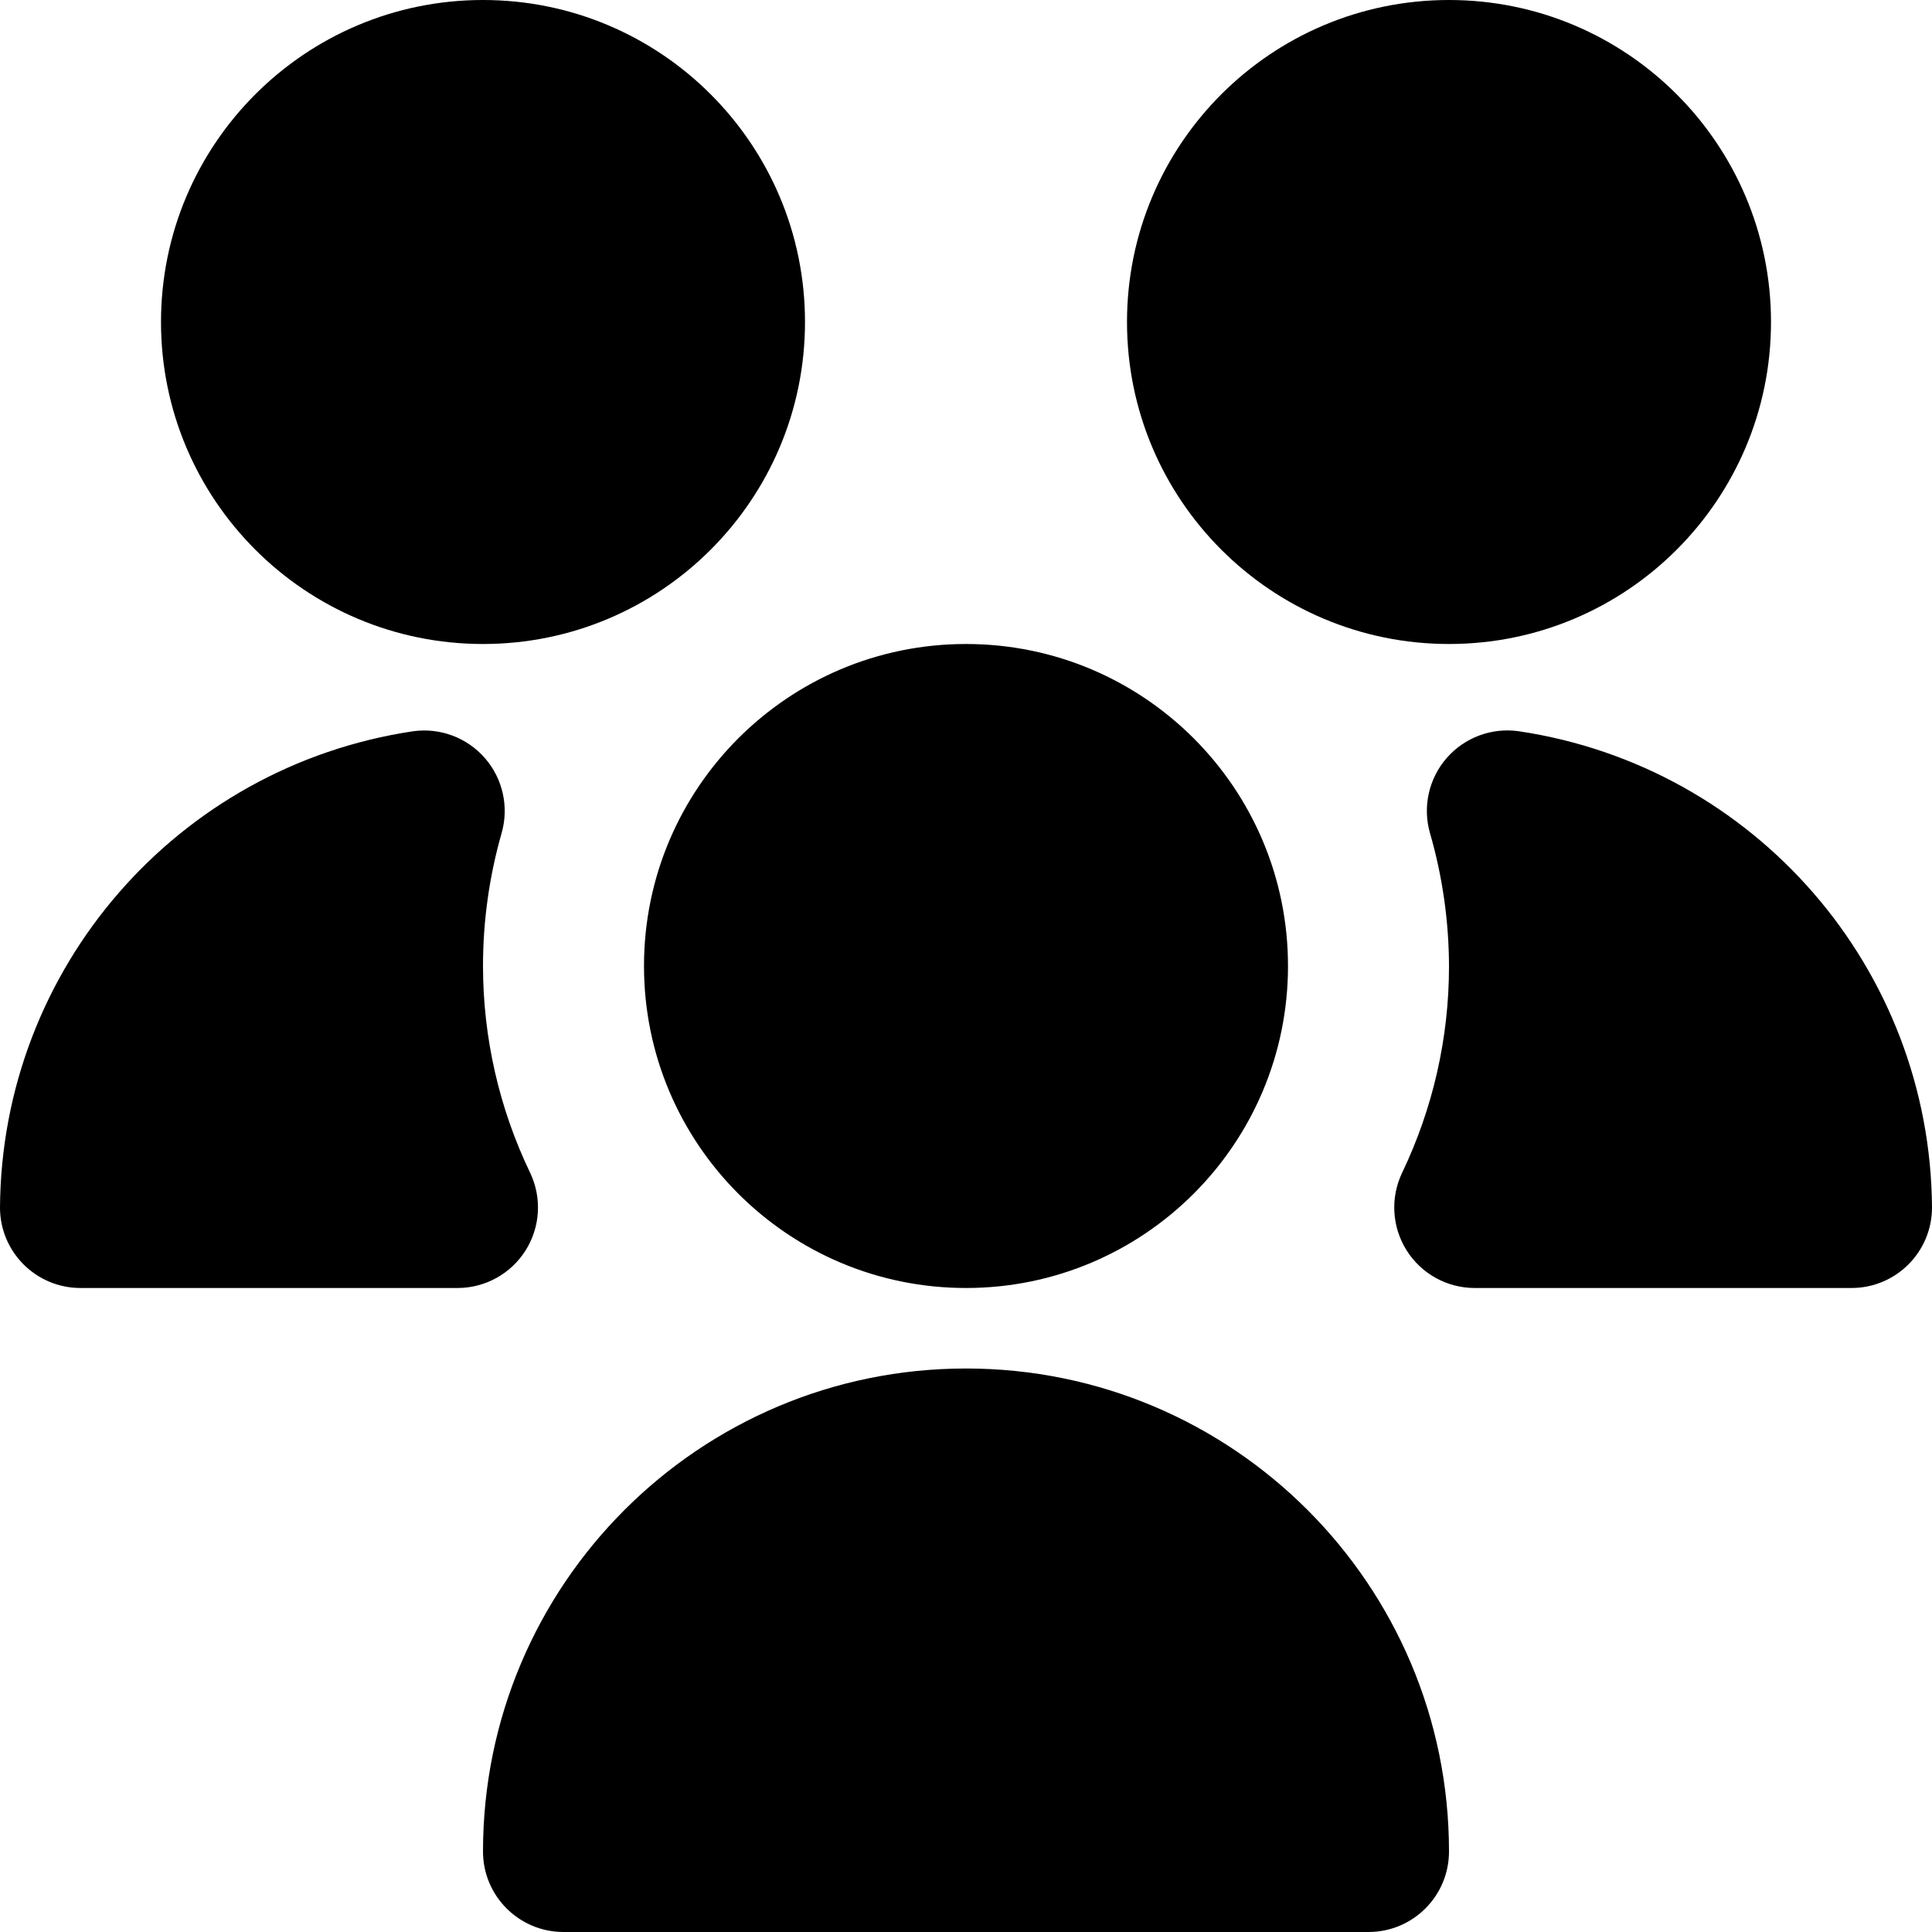
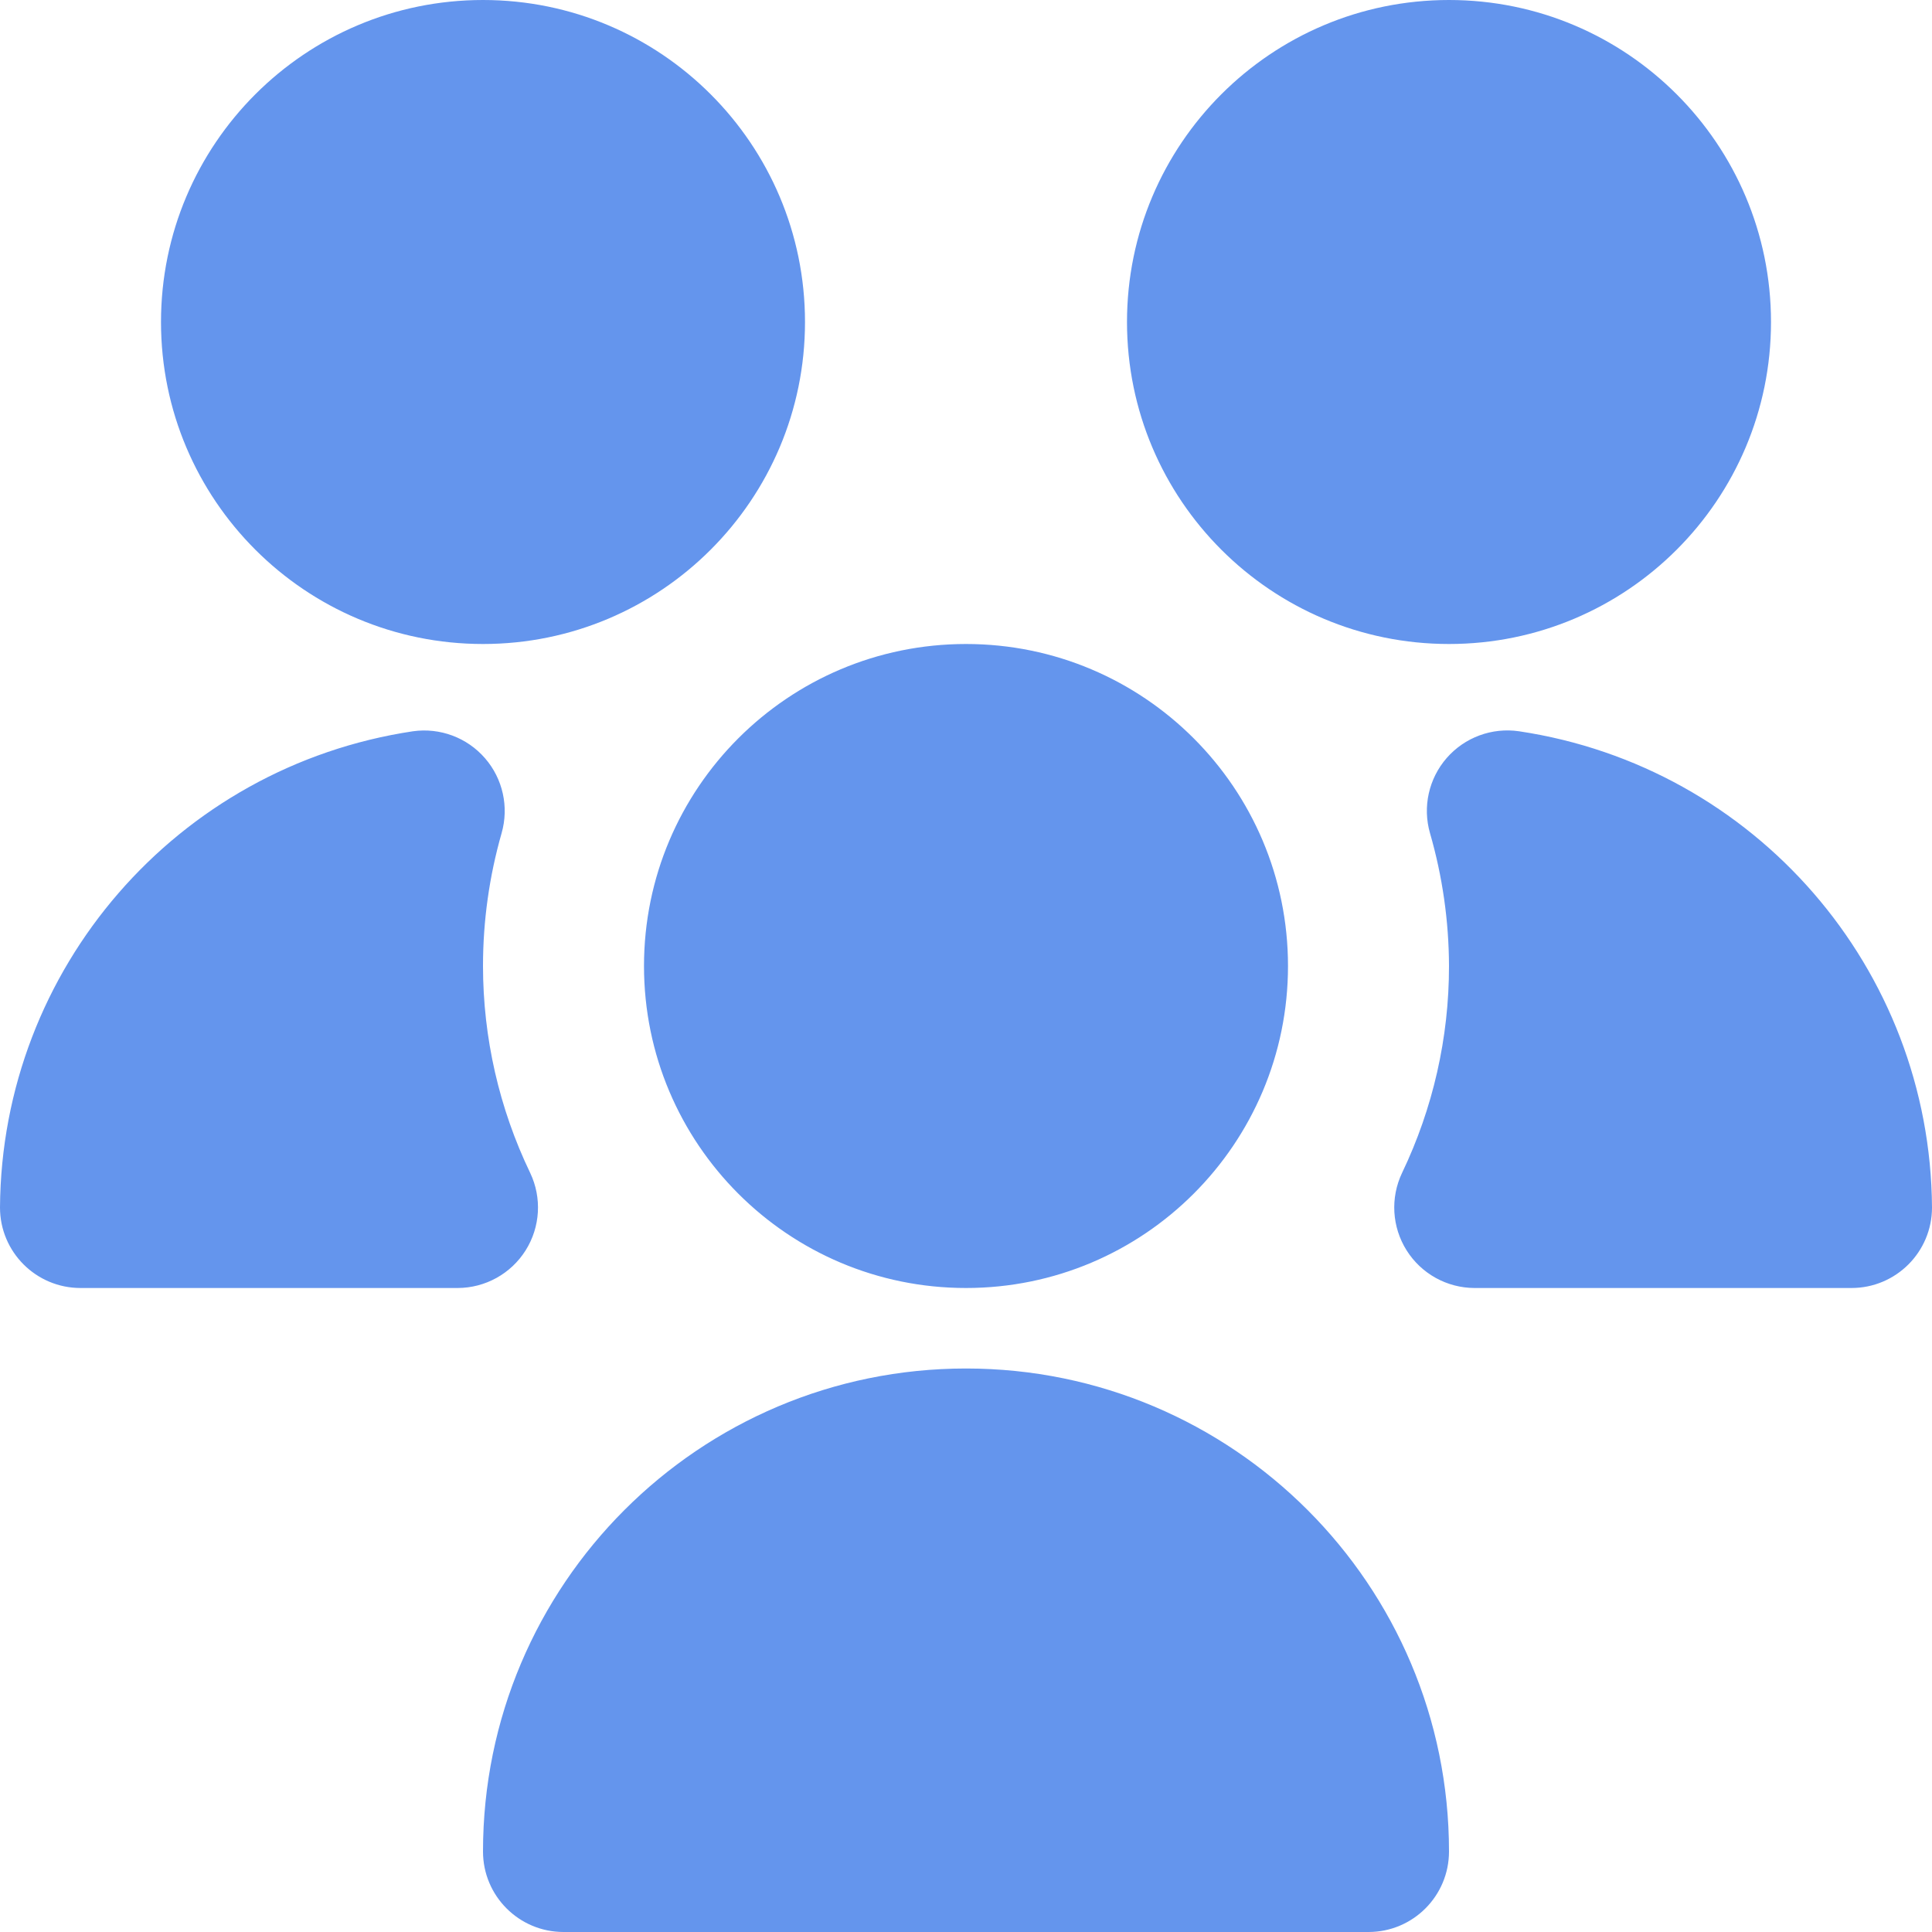
- <svg xmlns="http://www.w3.org/2000/svg" id="Layer_1" data-name="Layer 1" viewBox="0 0 24 24" width="512" height="512">
+ <svg xmlns="http://www.w3.org/2000/svg" fill="#6495ED" id="Layer_1" data-name="Layer 1" viewBox="0 0 24 24" width="512" height="512">
  <path d="M12,16a4,4,0,1,1,4-4A4,4,0,0,1,12,16ZM5.683,16H1a1,1,0,0,1-1-1A6.022,6.022,0,0,1,5.131,9.084a1,1,0,0,1,1.1,1.266A6.009,6.009,0,0,0,6,12a5.937,5.937,0,0,0,.586,2.57,1,1,0,0,1-.9,1.43ZM17,24H7a1,1,0,0,1-1-1,6,6,0,0,1,12,0A1,1,0,0,1,17,24ZM18,8a4,4,0,1,1,4-4A4,4,0,0,1,18,8ZM6,8a4,4,0,1,1,4-4A4,4,0,0,1,6,8Zm17,8H18.317a1,1,0,0,1-.9-1.43A5.937,5.937,0,0,0,18,12a6.009,6.009,0,0,0-.236-1.65,1,1,0,0,1,1.105-1.266A6.022,6.022,0,0,1,24,15,1,1,0,0,1,23,16Z" />
</svg>
